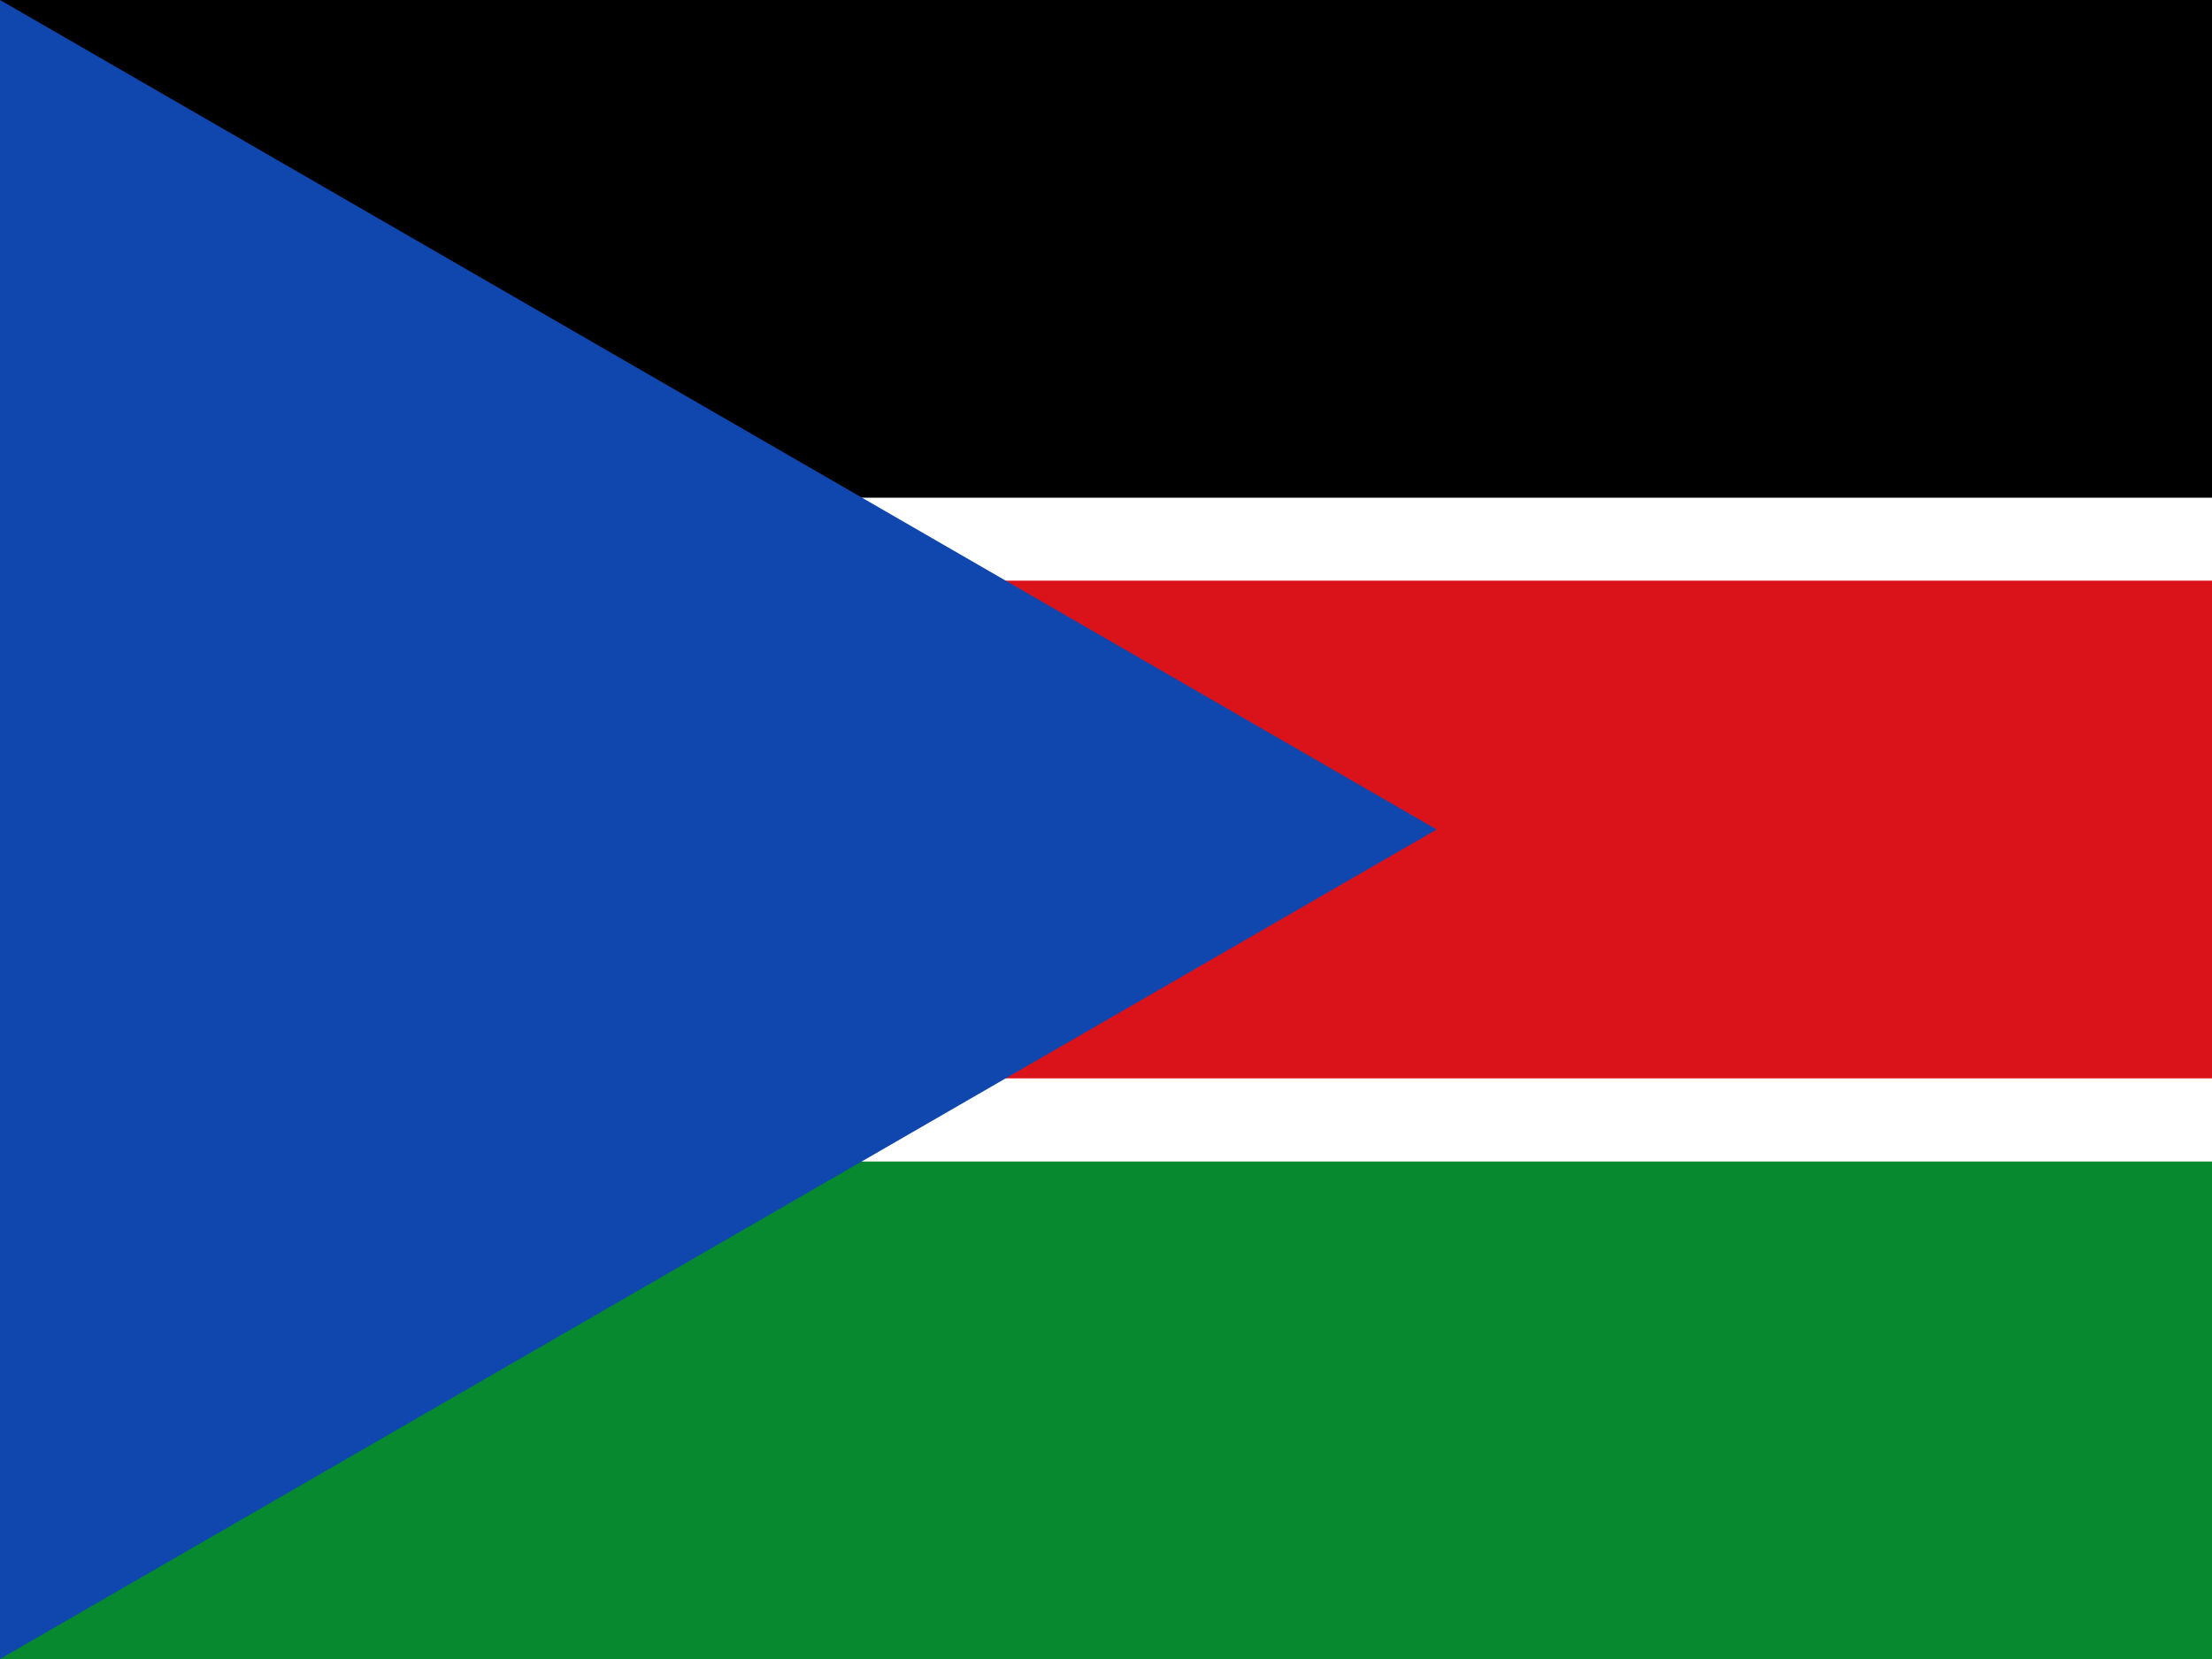
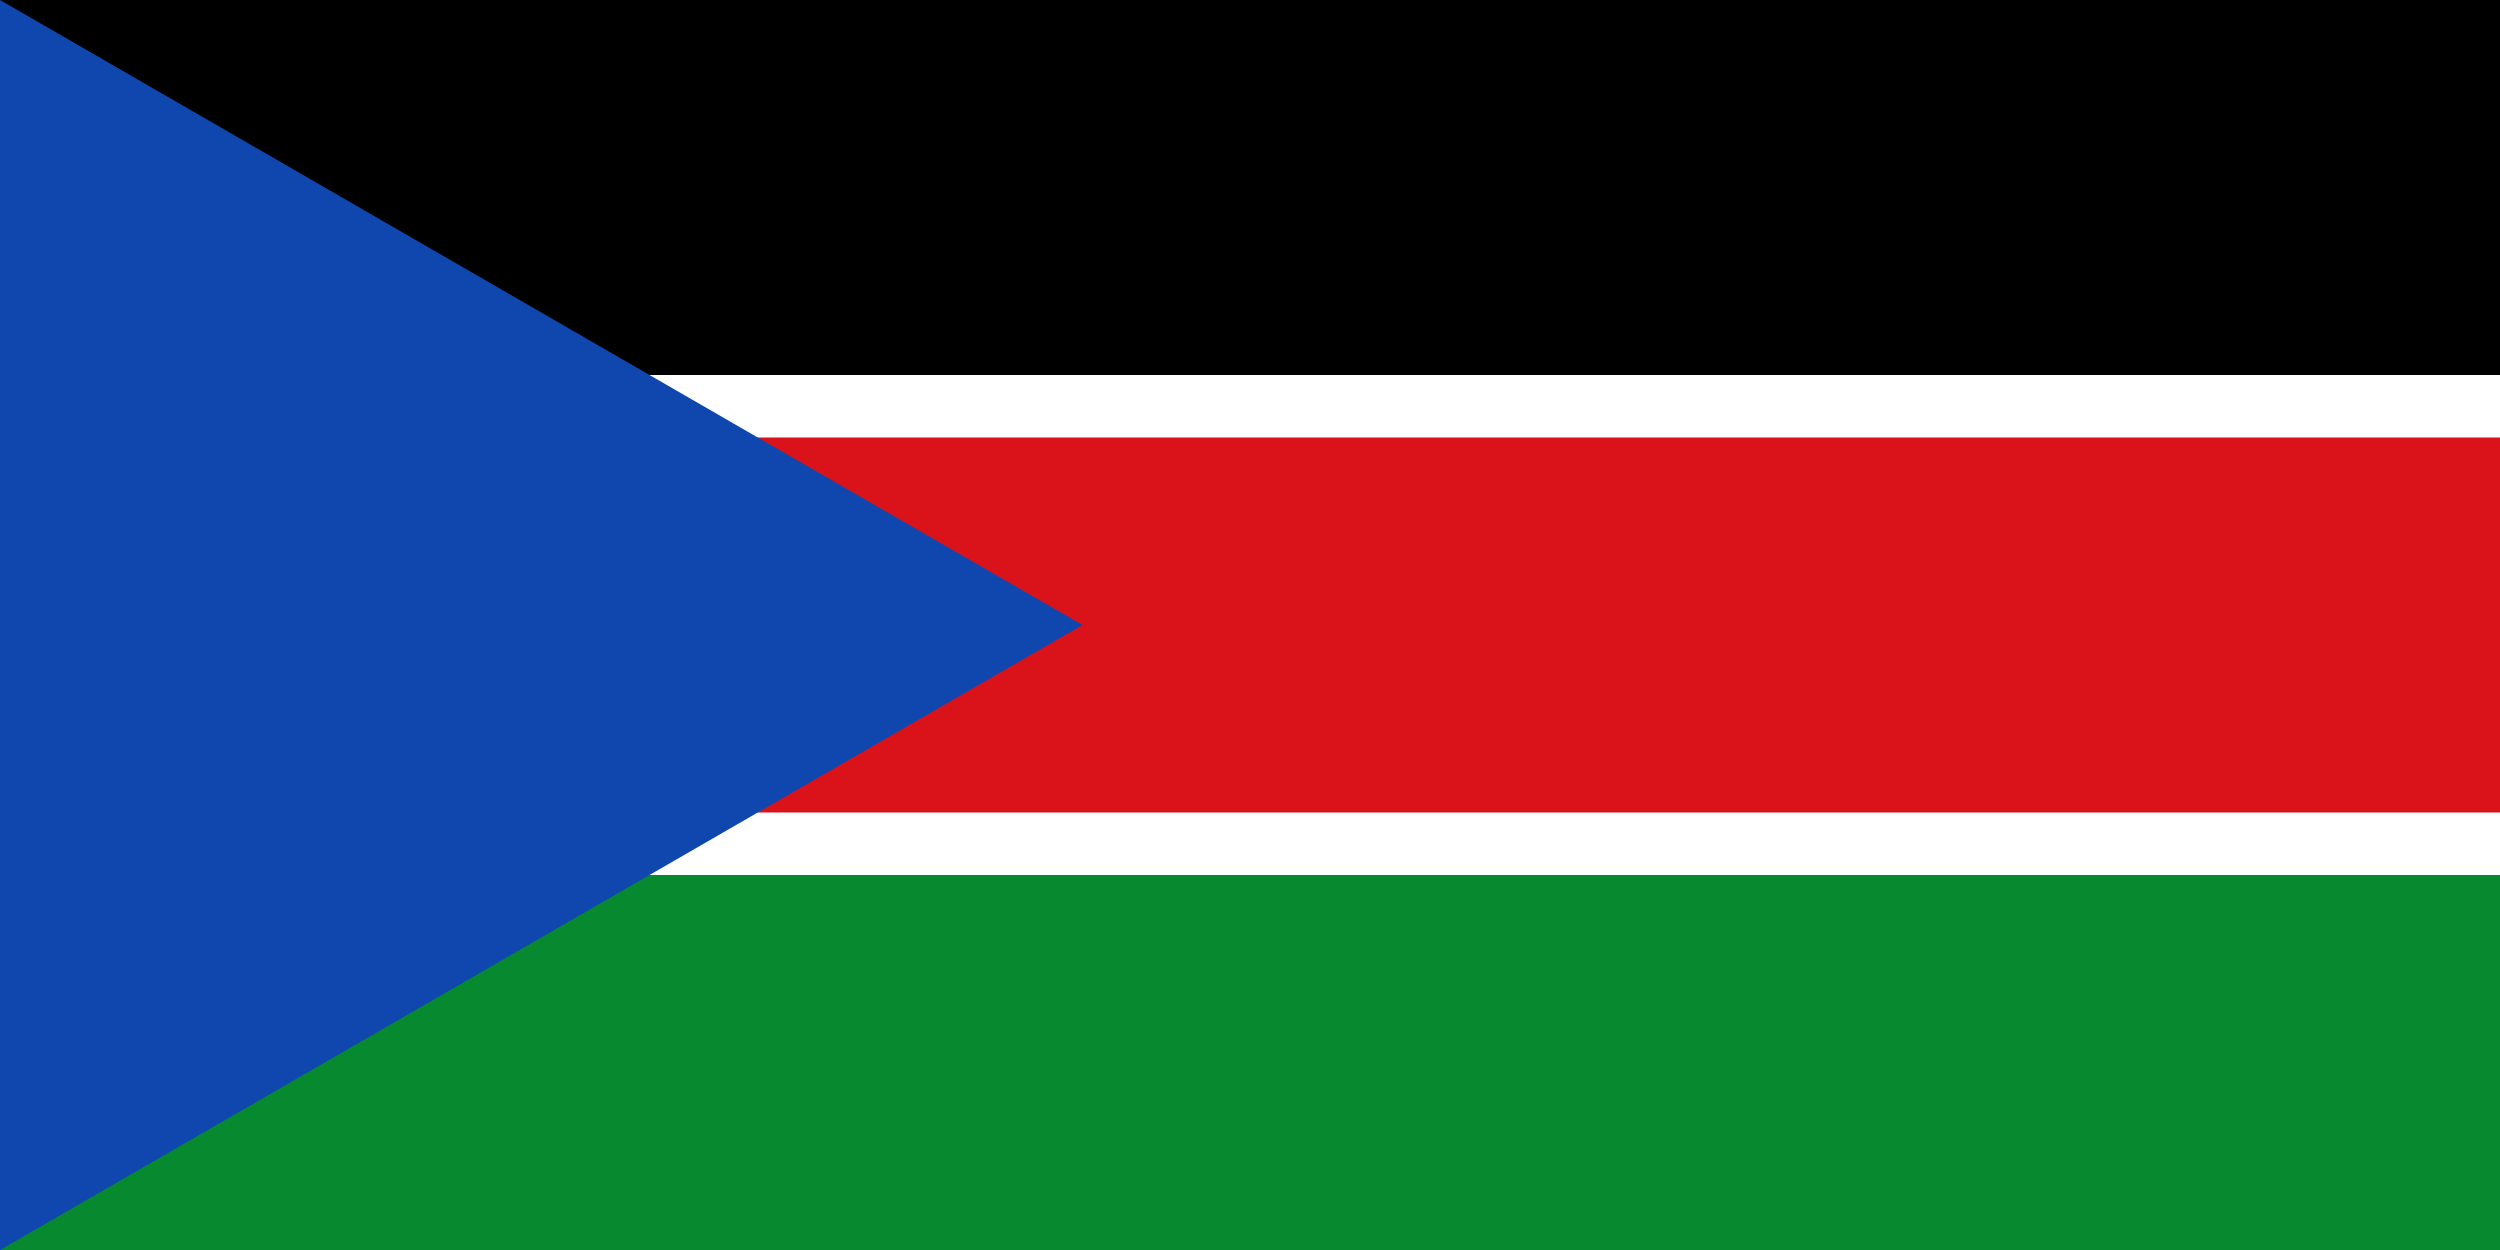
- <svg xmlns="http://www.w3.org/2000/svg" id="south_sudan" width="640" version="1.1" height="480" viewBox="0 0 12.8 9.6">
-   <g id="g3116">
-     <rect id="rect6" height="2.88" width="12.8" y="6.72" x="0" fill="#078930" />
-     <rect id="rect8" height="3.84" width="12.8" y="2.88" x="0" fill="#fff" />
-     <rect id="rect10" y="4.278e-9" width="12.8" x="0" height="2.88" />
-     <rect id="rect12" height="2.88" width="12.8" y="3.36" x="0" fill="#da121a" />
-     <polygon id="polygon14" points="0 0 8.66 5 0 10" transform="scale(.96)" fill="#0f47af" />
-     <polygon id="polygon16" points="4.1557e5 -3.0193e5 -5.1367e5 0 4.1557e5 3.0193e5 -1.5873e5 -4.8853e5 -1.5873e5 4.8853e5" transform="matrix(.0000029902 0 0 .0000029902 2.7713 4.8)" fill="#fcdd09" />
-   </g>
+ <svg xmlns="http://www.w3.org/2000/svg" id="south_sudan_flag" viewBox="0 0 20 10">
+   <rect width="20" height="10" fill="#078930" />
+   <rect width="20" height="7" fill="#FFF" />
+   <rect width="20" height="3" />
+   <rect y="3.5" width="20" height="3" fill="#DA121A" />
+   <polygon points="0 0 8.66 5 0 10" fill="#0F47AF" />
+   <polygon points="-5.1367e5 0 4.1557e5 3.0193e5 -1.5873e5 -4.8853e5 -1.5873e5 4.8853e5 4.1557e5 -3.0193e5" transform="translate(2.8868 5) scale(.0000031148)" fill="#FCDD09" />
</svg>
